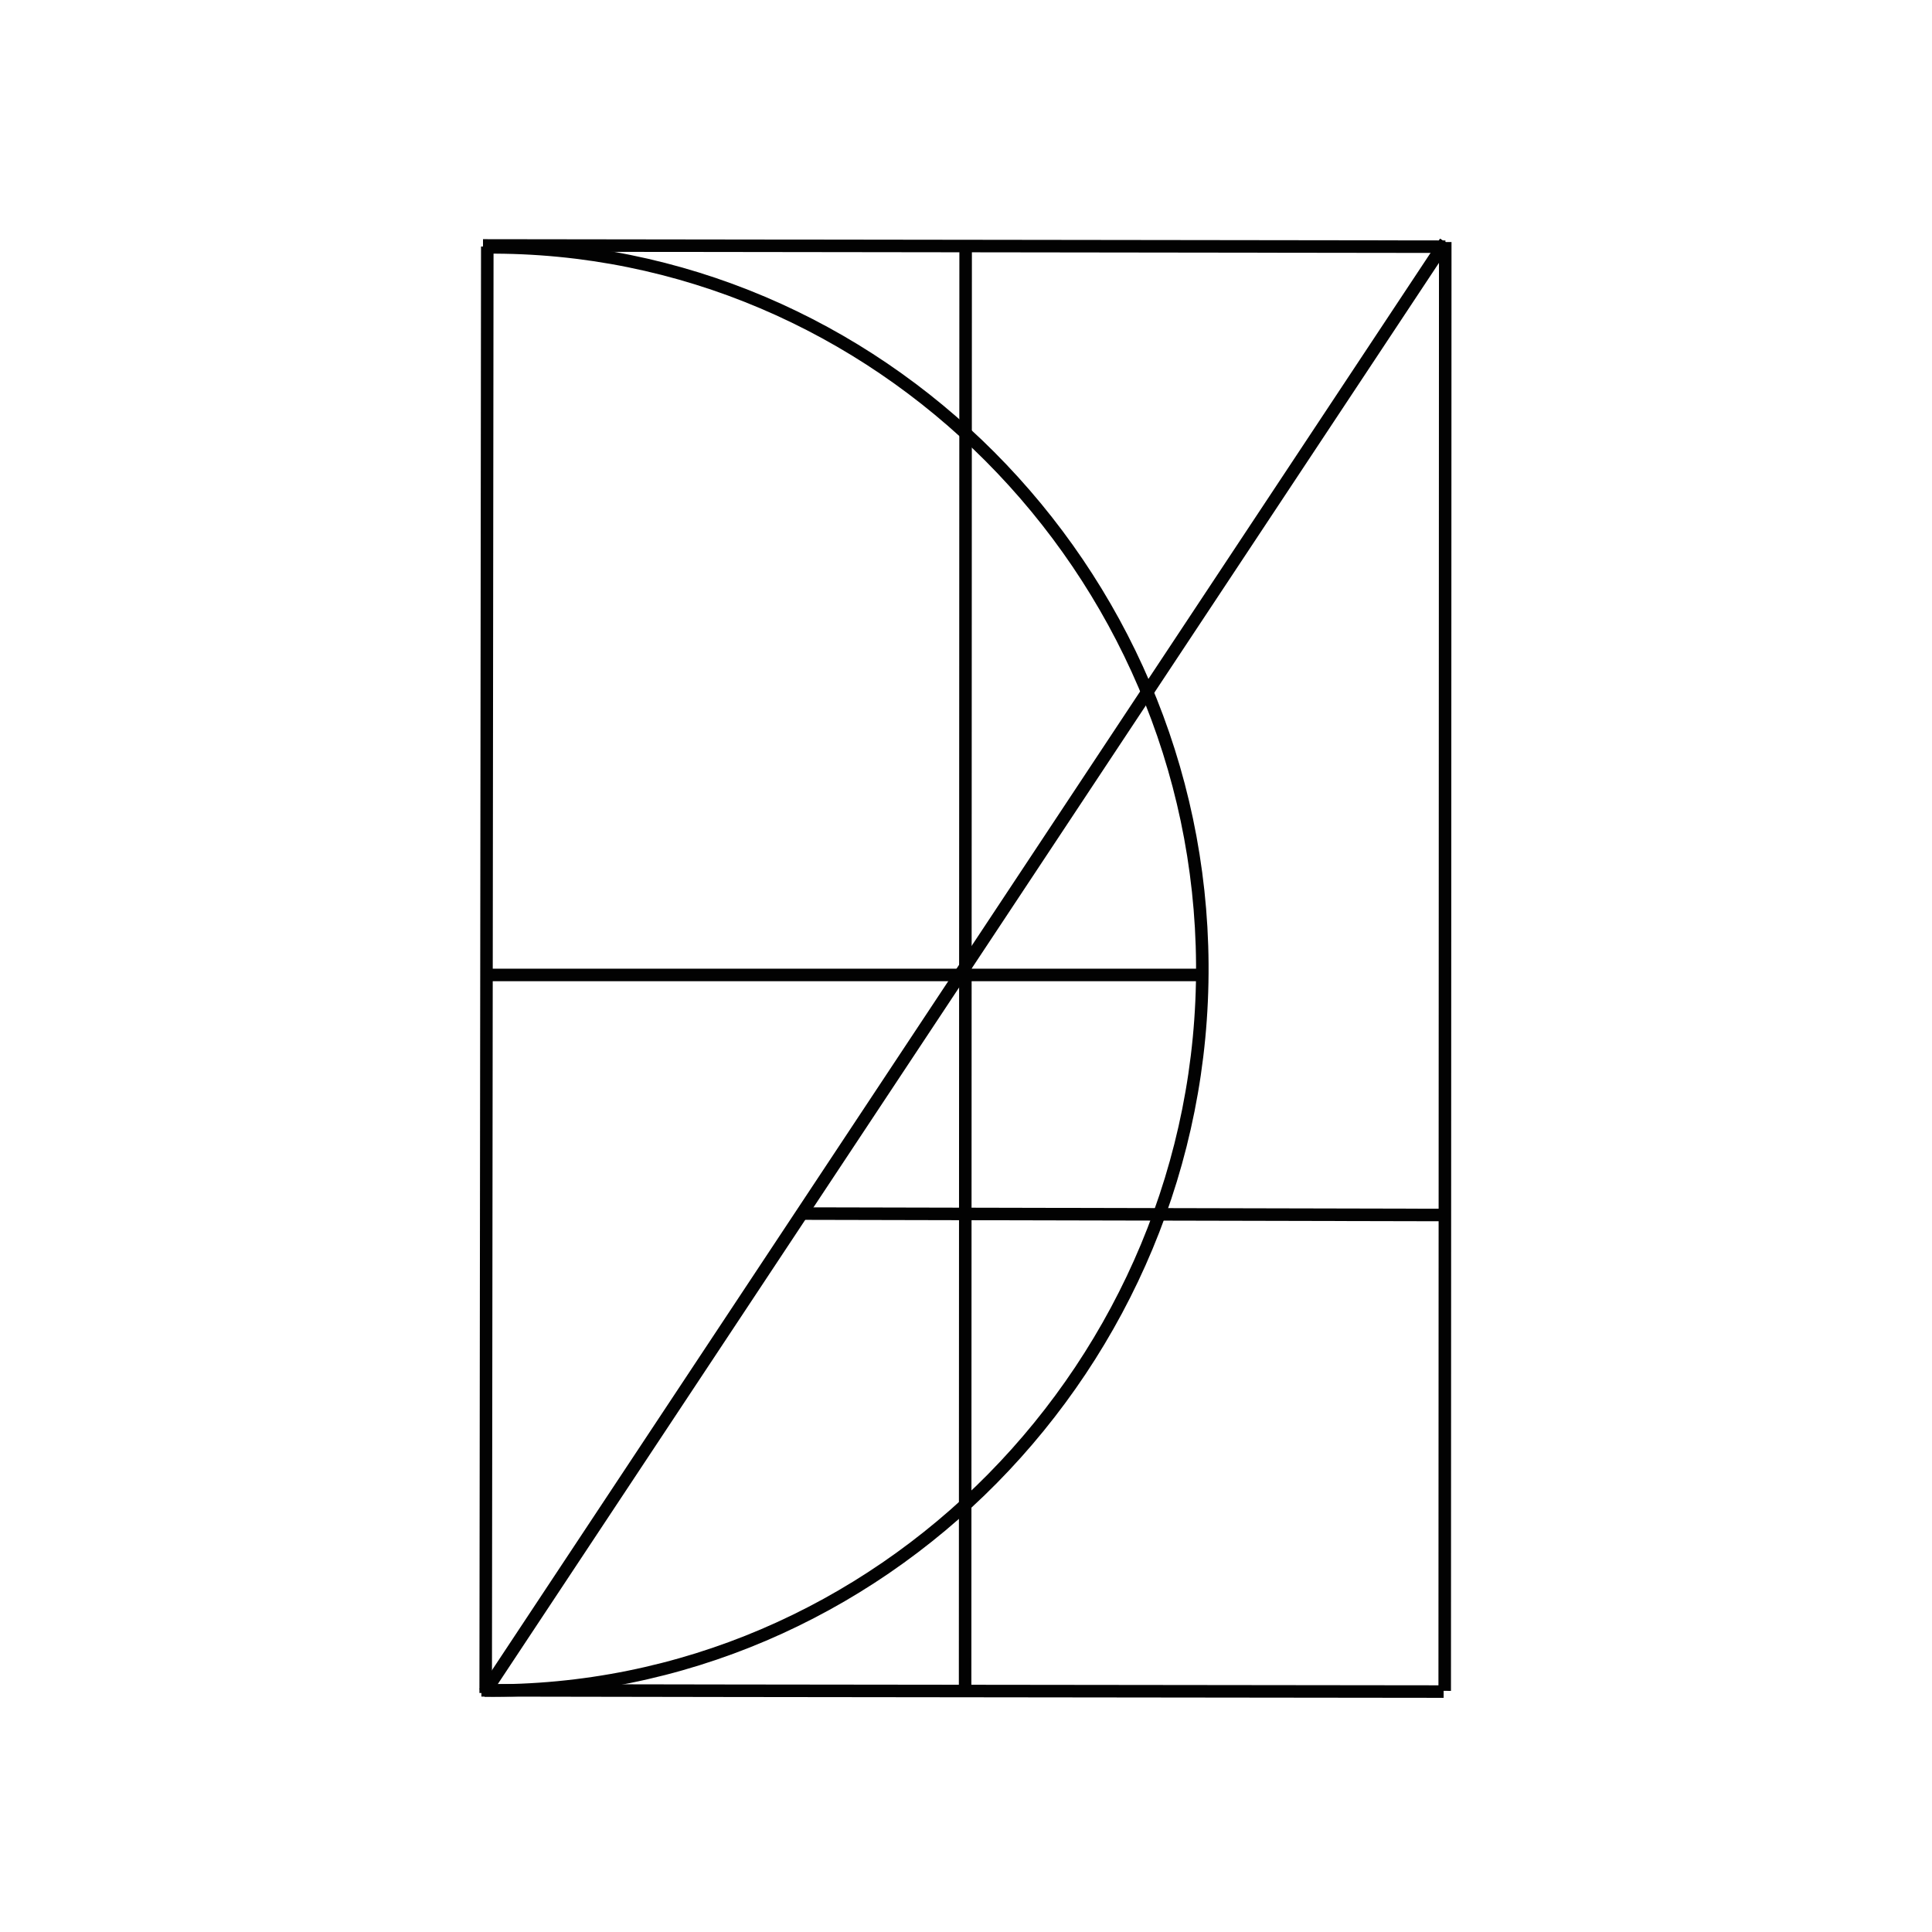
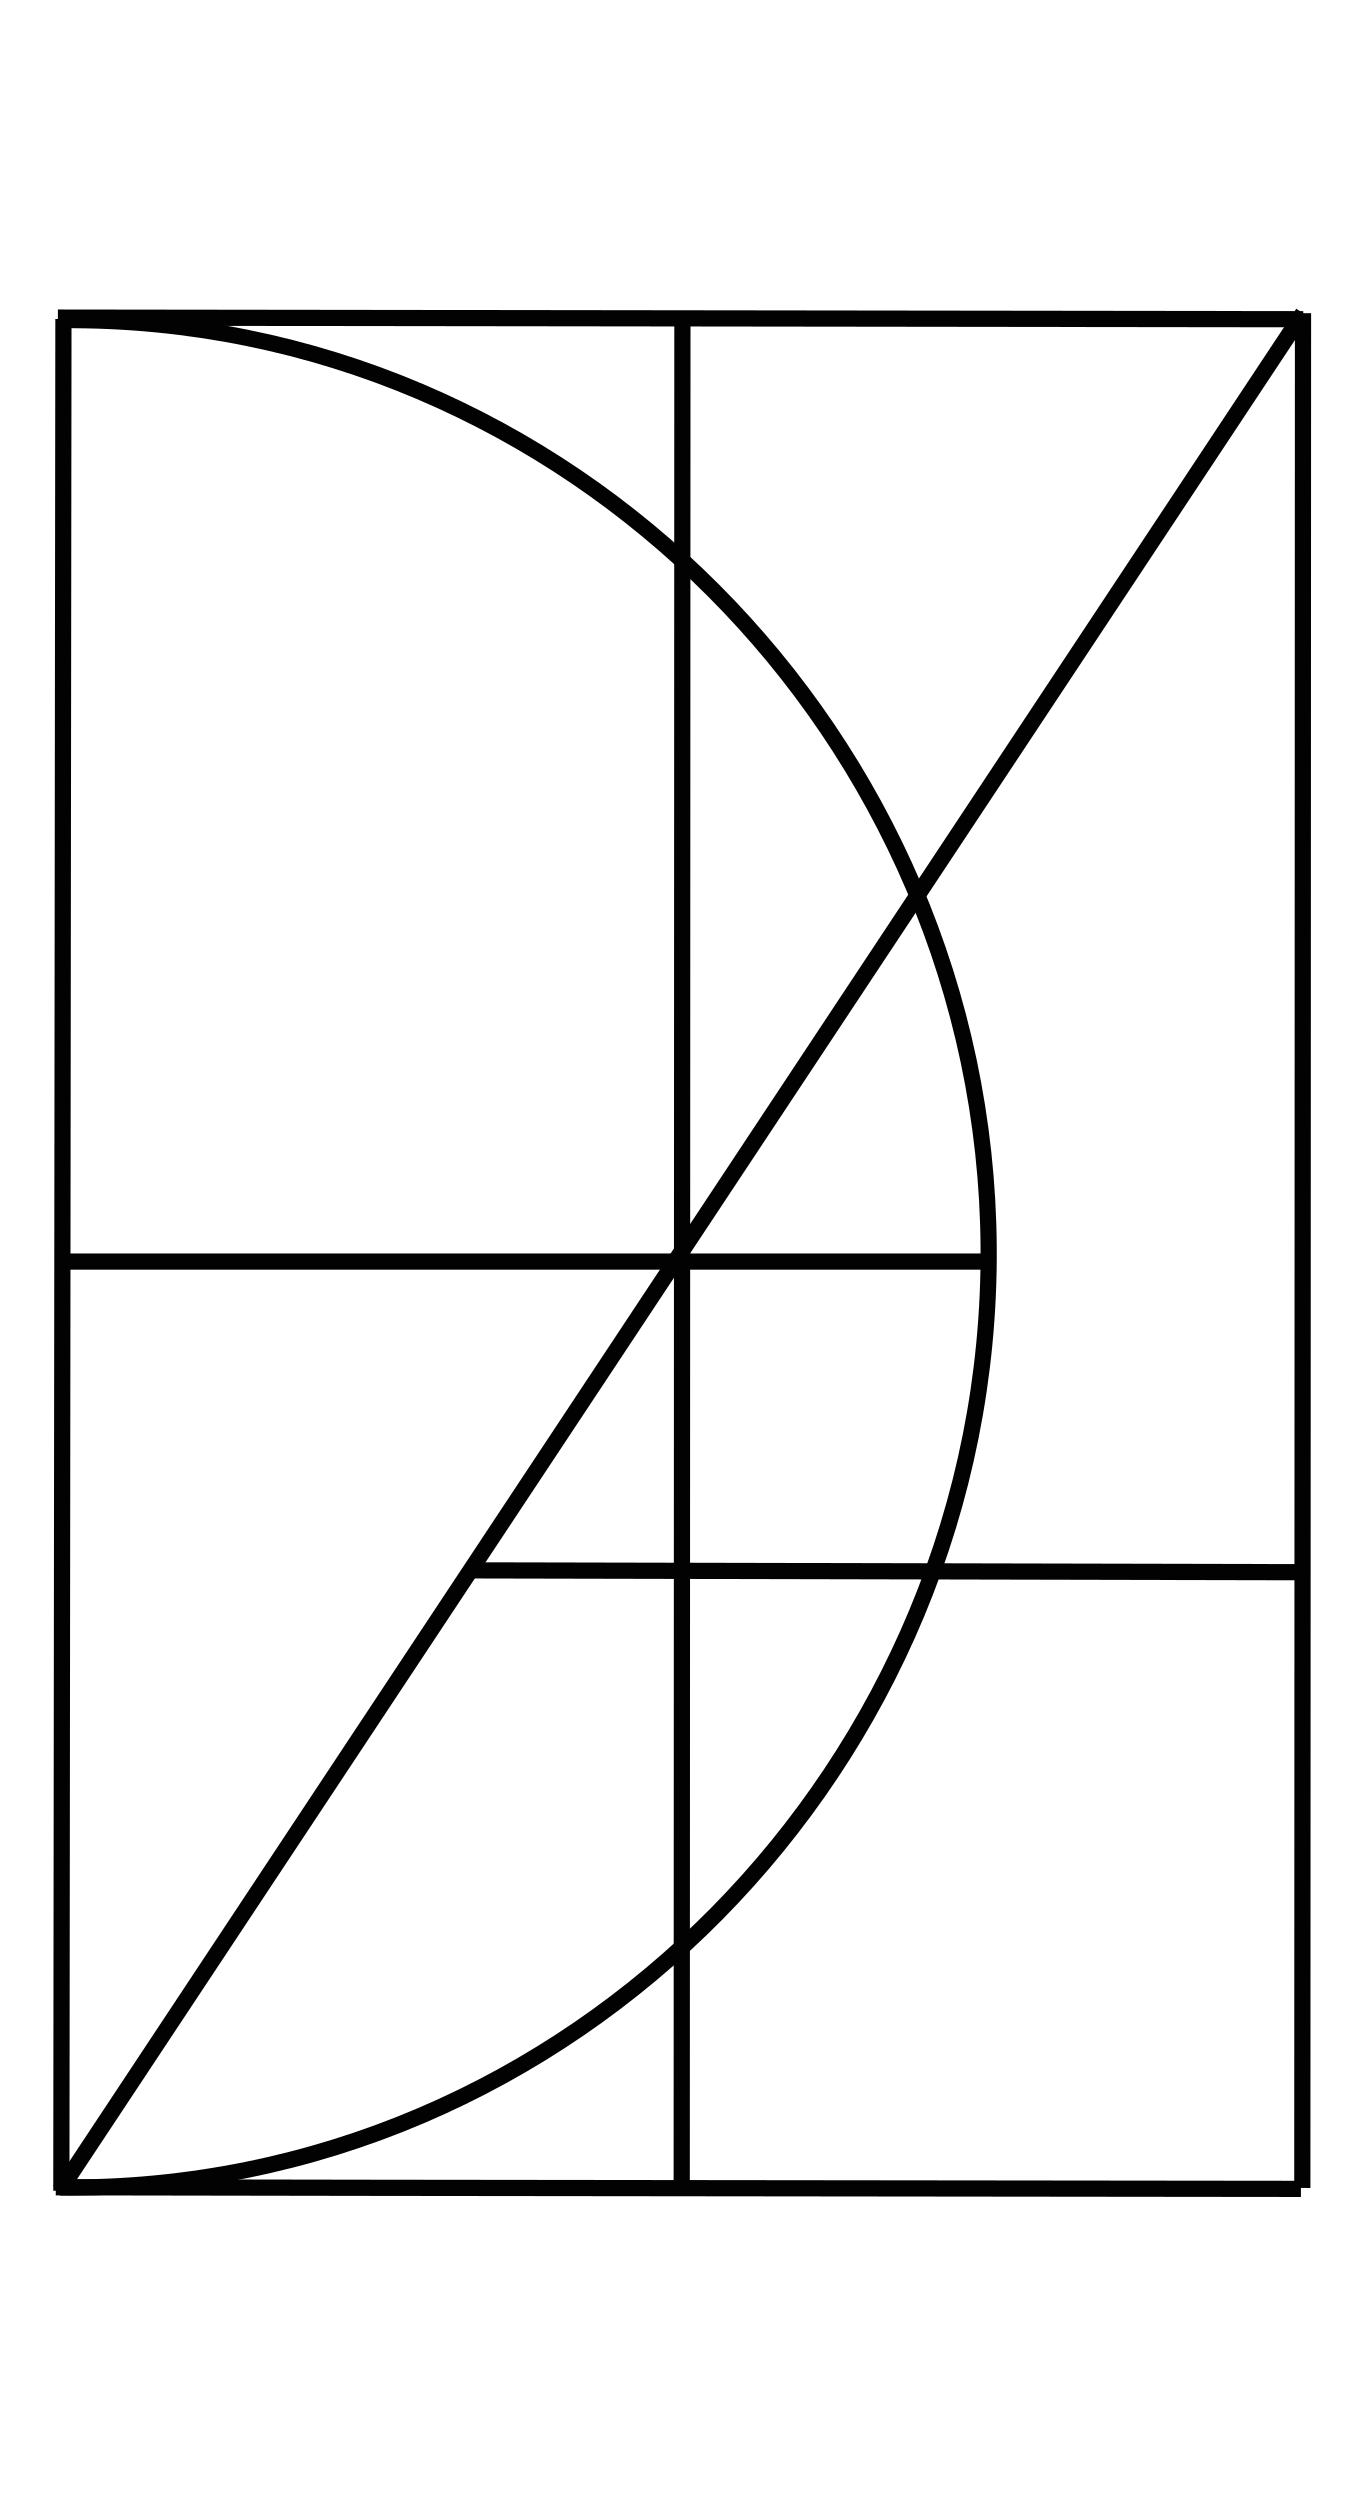
- <svg xmlns="http://www.w3.org/2000/svg" version="1.1" id="Layer_1" x="0px" y="0px" viewBox="0 0 1080 1080" style="enable-background:new 0 0 1080 1080;" xml:space="preserve">
+ <svg xmlns="http://www.w3.org/2000/svg" version="1.1" id="Layer_1" x="0px" y="0px" viewBox="0 0 585 1080" style="enable-background:new 0 0 585 1080;" xml:space="preserve">
  <style type="text/css">
	.st0{display:none;}
	.st1{display:inline;fill:none;stroke:#36A9E1;stroke-miterlimit:10;}
	.st2{fill:none;stroke:#020202;stroke-width:7;stroke-miterlimit:10;}
</style>
  <g id="Layer_1_1_" class="st0">
-     <polygon class="st1" points="-0.6,0 538.9,0 538.9,1081 -0.6,1081  " />
-     <polygon class="st1" points="539.2,-0.7 1079.5,-0.7 1079.5,1080.3 539.2,1080.3  " />
-     <polygon class="st1" points="2.5,2.9 1082.2,2.9 1082.2,543.8 2.5,543.8  " />
-     <polygon class="st1" points="0.6,812 1080.3,812 1080.3,1082.5 0.6,1082.5  " />
-     <polygon class="st1" points="0,273.3 1079.7,273.3 1079.7,543.8 0,543.8  " />
-     <polygon class="st1" points="1.1,1.9 271.6,1.9 271.6,1081.6 1.1,1081.6  " />
-     <polygon class="st1" points="809.9,0 1080.4,0 1080.4,1079.7 809.9,1079.7  " />
-     <polygon class="st1" points="-1.9,810.1 1077.8,810.1 1077.8,945.3 -1.9,945.3  " />
-     <polygon class="st1" points="0,544.5 1079.7,544.5 1079.7,679.7 0,679.7  " />
-     <polygon class="st1" points="0,273 1079.7,273 1079.7,408.2 0,408.2  " />
-     <polygon class="st1" points="0,1.5 1079.7,1.5 1079.7,136.7 0,136.7  " />
-     <polygon class="st1" points="3.1,2.5 138.3,2.5 138.3,1082.2 3.1,1082.2  " />
-     <polygon class="st1" points="271.4,2.5 406.6,2.5 406.6,1082.2 271.4,1082.2  " />
-     <polygon class="st1" points="538.9,0 674.1,0 674.1,1079.7 538.9,1079.7  " />
-     <polygon class="st1" points="809.1,0 944.3,0 944.3,1079.7 809.1,1079.7  " />
+     <polygon class="st1" points="-245.6,0 293.9,0 293.9,1081 -245.6,1081  " />
+     <polygon class="st1" points="294.2,-0.7 834.5,-0.7 834.5,1080.3 294.2,1080.3  " />
+     <polygon class="st1" points="-242.5,2.9 837.2,2.9 837.2,543.8 -242.5,543.8  " />
+     <polygon class="st1" points="-244.4,812 835.3,812 835.3,1082.5 -244.4,1082.5  " />
+     <polygon class="st1" points="-245,273.3 834.7,273.3 834.7,543.8 -245,543.8  " />
+     <polygon class="st1" points="-243.9,1.9 26.6,1.9 26.6,1081.6 -243.9,1081.6  " />
+     <polygon class="st1" points="564.9,0 835.4,0 835.4,1079.7 564.9,1079.7  " />
+     <polygon class="st1" points="-246.9,810.1 832.8,810.1 832.8,945.3 -246.9,945.3  " />
+     <polygon class="st1" points="-245,544.5 834.7,544.5 834.7,679.7 -245,679.7  " />
+     <polygon class="st1" points="-245,273 834.7,273 834.7,408.2 -245,408.2  " />
+     <polygon class="st1" points="-245,1.5 834.7,1.5 834.7,136.7 -245,136.7  " />
+     <polygon class="st1" points="-241.9,2.5 -106.7,2.5 -106.7,1082.2 -241.9,1082.2  " />
+     <polygon class="st1" points="26.4,2.5 161.6,2.5 161.6,1082.2 26.4,1082.2  " />
+     <polygon class="st1" points="293.9,0 429.1,0 429.1,1079.7 293.9,1079.7  " />
+     <polygon class="st1" points="564.1,0 699.3,0 699.3,1079.7 564.1,1079.7  " />
  </g>
  <g id="Layer_2_1_">
-     <line class="st2" x1="807.9" y1="135.3" x2="270.9" y2="946.2" />
-     <path class="st2" d="M807.9,135.3c-0.1,270-0.2,539.9-0.3,809.9" />
-     <line class="st2" x1="809.6" y1="679.2" x2="448.5" y2="678.4" />
-     <path class="st2" d="M271.8,138.3c218.4-1.8,398.9,179.9,400.3,400.7c1.4,223.1-180.5,408.4-401.2,406" />
-     <path class="st2" d="M272.4,137.8c-0.3,269.5-0.6,539.1-0.9,808.6" />
-     <path class="st2" d="M808,137.9c-179.3-0.2-358.6-0.5-538-0.7" />
-     <path class="st2" d="M807,945.6c-86.1-0.1-172.2-0.2-258.2-0.3c-93.2-0.1-186.5-0.2-279.7-0.4" />
-     <path class="st2" d="M539.8,134.8c-0.1,270-0.2,539.9-0.3,809.9" />
-     <line class="st2" x1="672.1" y1="545" x2="271.5" y2="545" />
+     <line class="st2" x1="562.9" y1="135.3" x2="25.9" y2="946.2" />
+     <path class="st2" d="M562.9,135.3c-0.1,270-0.2,539.9-0.3,809.9" />
+     <line class="st2" x1="564.6" y1="679.2" x2="203.5" y2="678.4" />
+     <path class="st2" d="M26.8,138.3c218.4-1.8,398.9,179.9,400.3,400.7c1.4,223.1-180.5,408.4-401.2,406" />
+     <path class="st2" d="M27.4,137.8c-0.3,269.5-0.6,539.1-0.9,808.6" />
+     <path class="st2" d="M563,137.9c-179.3-0.2-358.6-0.5-538-0.7" />
+     <path class="st2" d="M562,945.6c-86.1-0.1-172.2-0.2-258.2-0.3c-93.2-0.1-186.5-0.2-279.7-0.4" />
+     <path class="st2" d="M294.8,134.8c-0.1,270-0.2,539.9-0.3,809.9" />
+     <line class="st2" x1="427.1" y1="545" x2="26.5" y2="545" />
  </g>
</svg>
